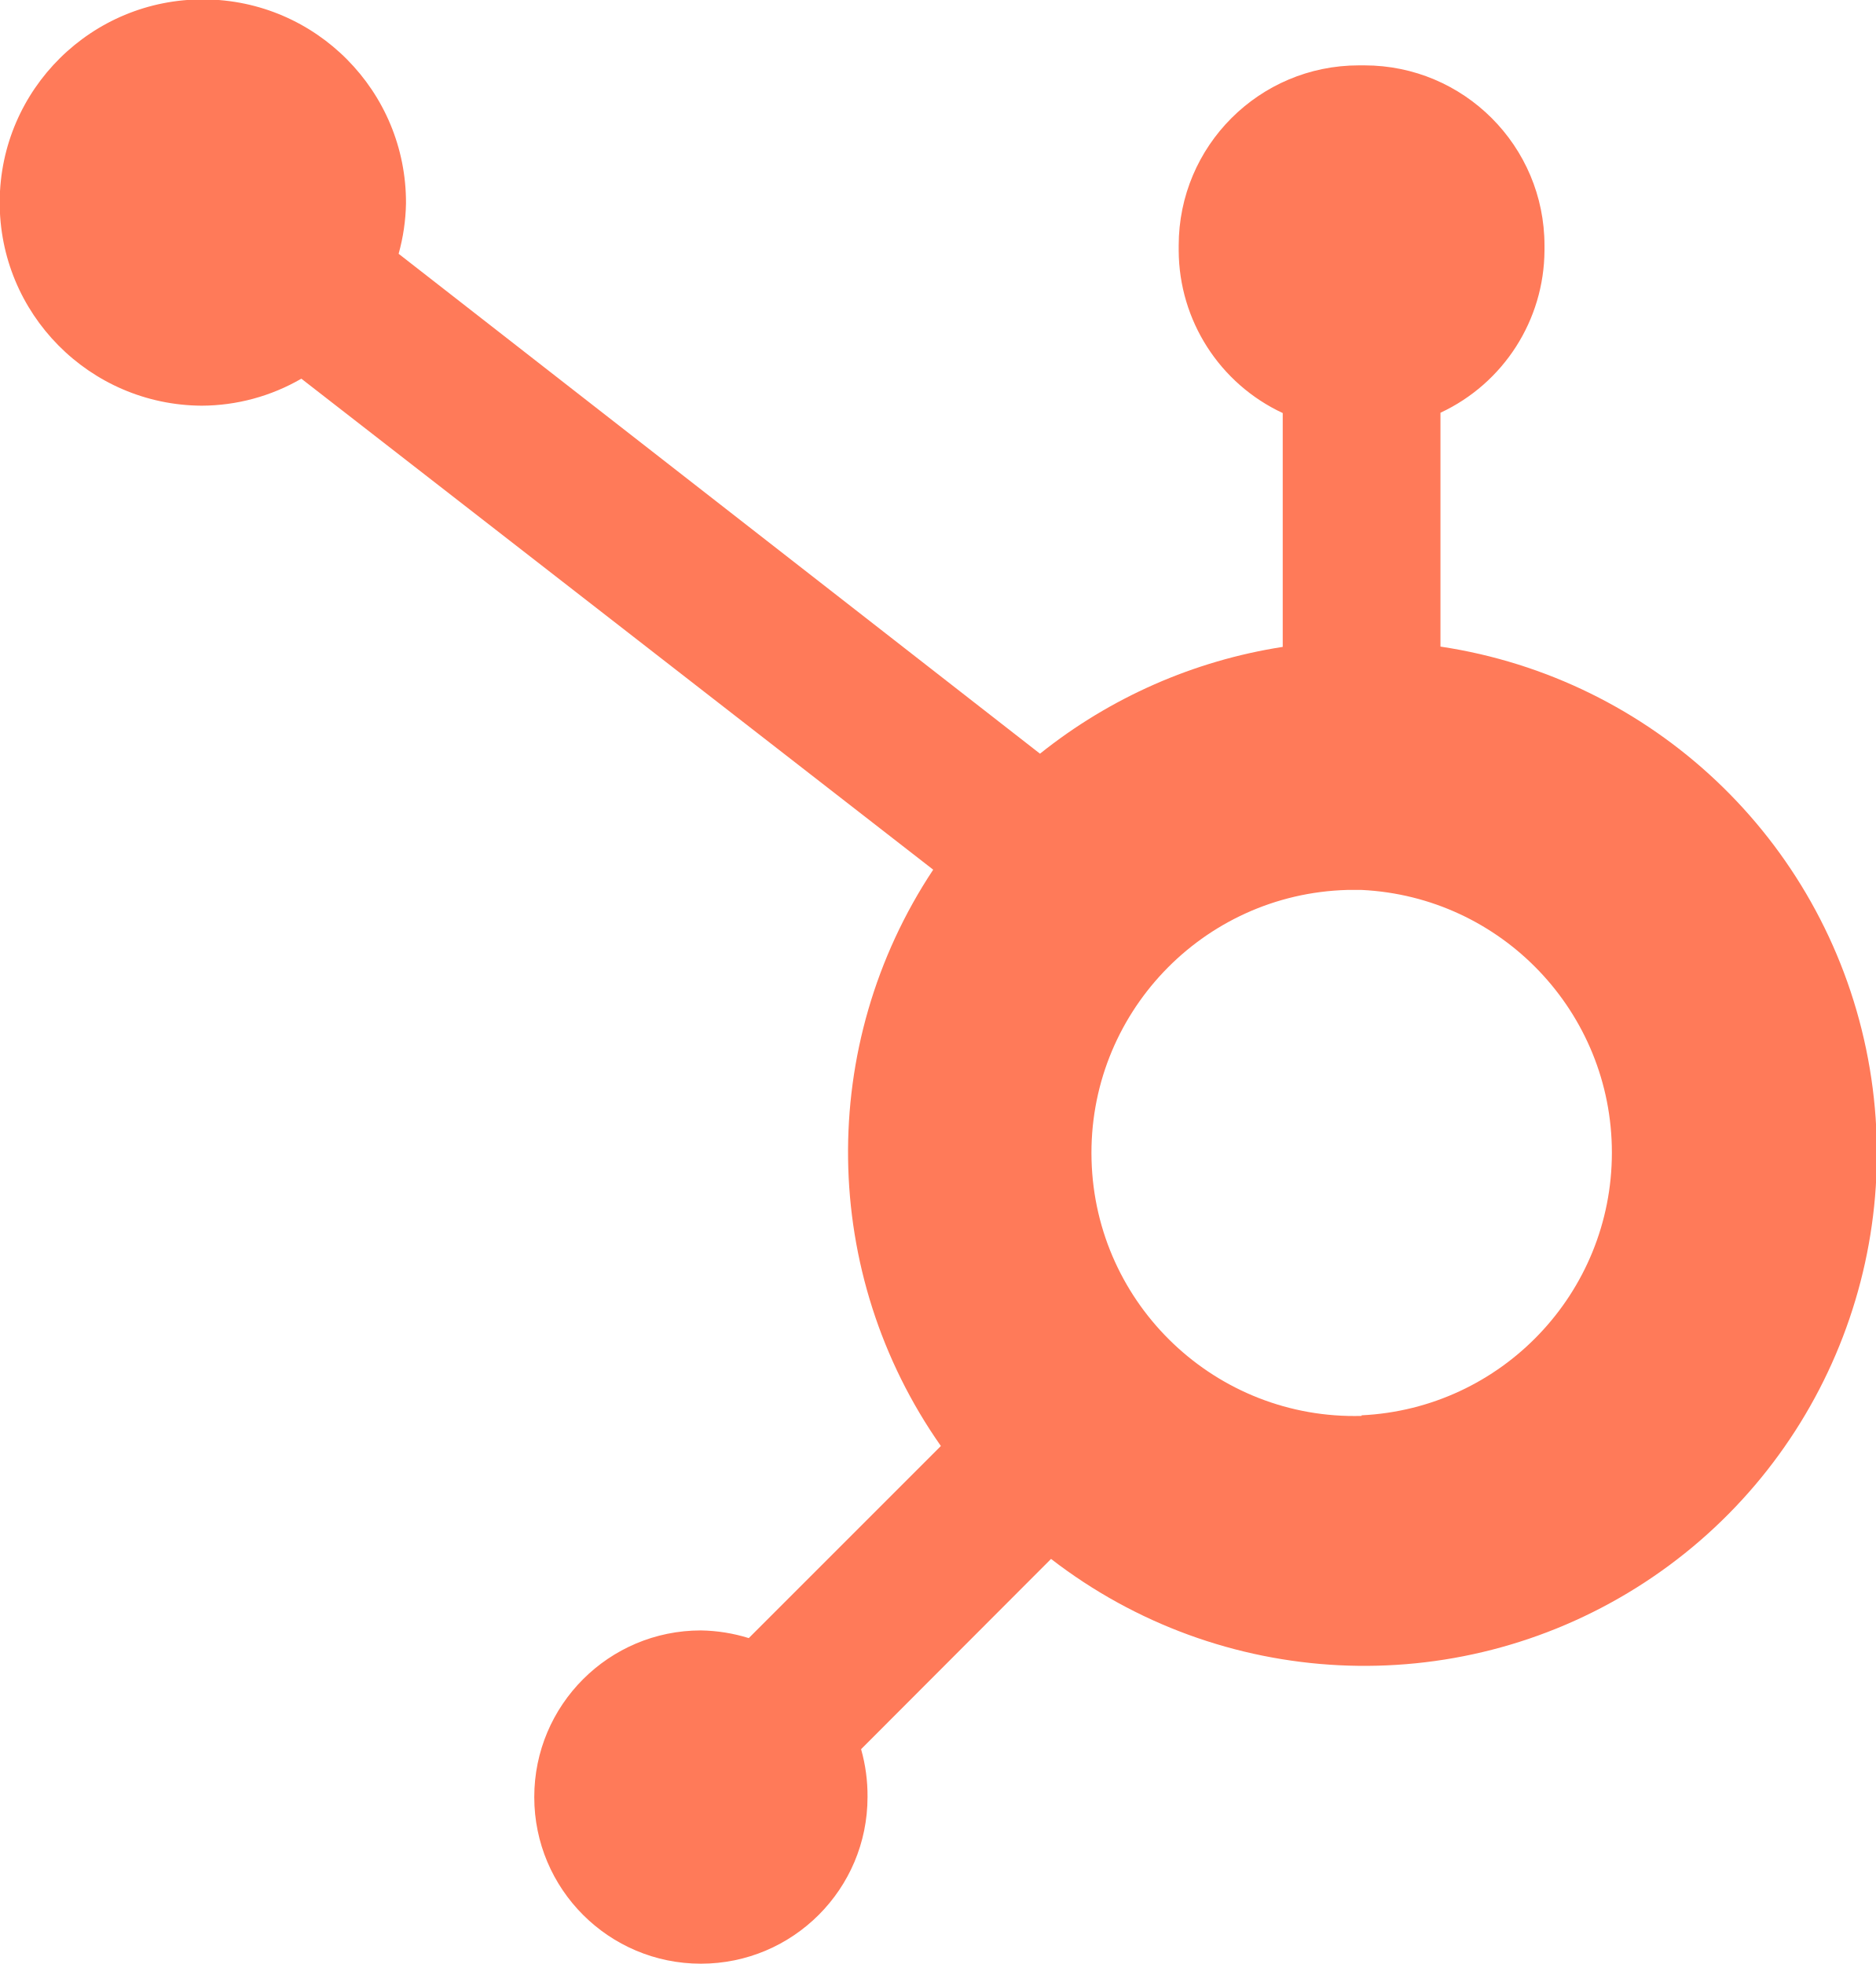
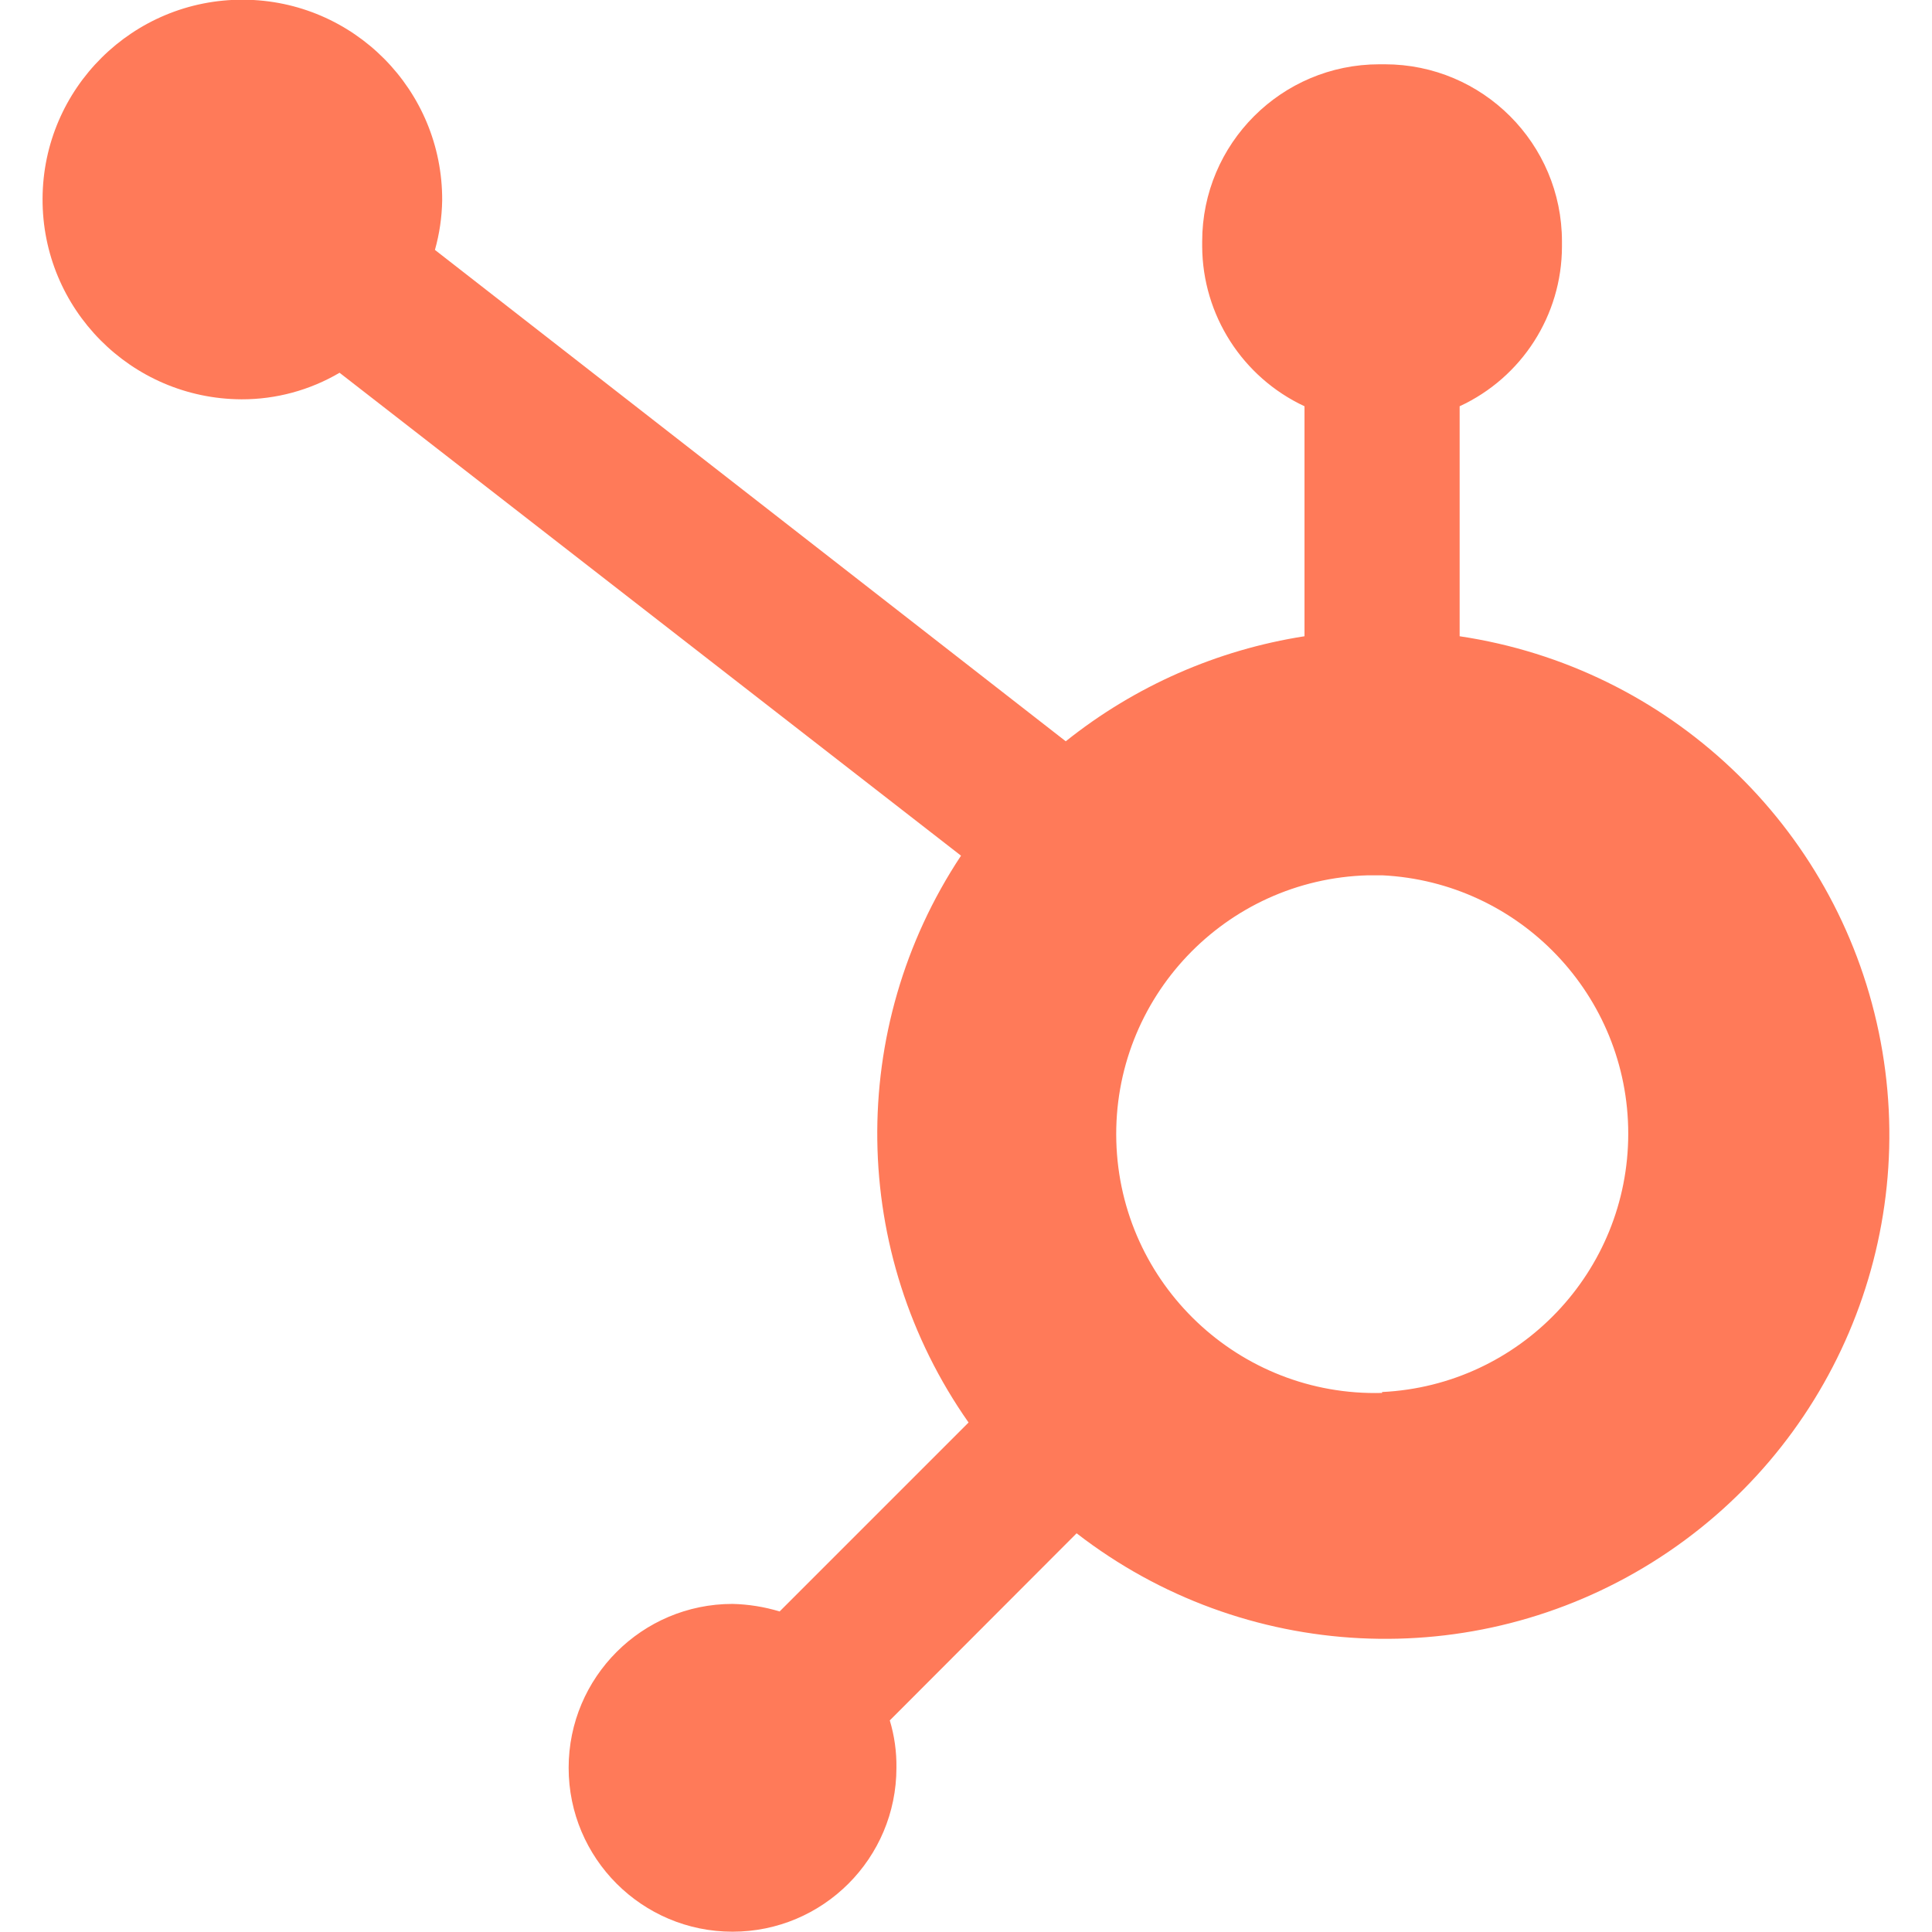
- <svg xmlns="http://www.w3.org/2000/svg" viewBox="0 0 61.13 64">
+ <svg xmlns="http://www.w3.org/2000/svg" viewBox="0 0 64 64.01">
  <defs>
-     <style>.cls-1{fill:#ff7a59;}</style>
+     <style>.a{fill:none;}.b{fill:#ff7a59;}</style>
  </defs>
-   <g id="Layer_2" data-name="Layer 2">
-     <path class="cls-1" d="M48.37,21.07V13.45a5.87,5.87,0,0,0,3.39-5.29V8a5.87,5.87,0,0,0-5.87-5.87h-.18A5.87,5.87,0,0,0,39.84,8v.17a5.87,5.87,0,0,0,3.39,5.29v7.62a16.78,16.78,0,0,0-7.91,3.48L14.42,8.27a6.57,6.57,0,0,0,.24-1.64A6.62,6.62,0,1,0,8,13.22H8a6.52,6.52,0,0,0,3.25-.88l20.59,16a16.66,16.66,0,0,0,.25,18.78l-6.26,6.26a5.53,5.53,0,0,0-1.56-.25,5.43,5.43,0,1,0,5.43,5.43A5.53,5.53,0,0,0,29.49,57l6.19-6.2A16.7,16.7,0,1,0,48.37,21.07M45.8,46.14A8.57,8.57,0,0,1,45.34,29h.46a8.57,8.57,0,0,1,0,17.12" transform="translate(-1.43 0)" />
-   </g>
+   <rect class="a" width="64" height="64" />
+   <path class="b" d="M48.36,21.08V13.46a5.84,5.84,0,0,0,3.39-5.29V8a5.87,5.87,0,0,0-5.87-5.87H45.7A5.87,5.87,0,0,0,39.83,8v.17a5.88,5.88,0,0,0,3.39,5.29v7.62a16.82,16.82,0,0,0-7.91,3.48L14.41,8.28a6.44,6.44,0,0,0,.24-1.64A6.62,6.62,0,1,0,8,13.23H8a6.37,6.37,0,0,0,3.25-.88l20.59,16a16.66,16.66,0,0,0,.25,18.78l-6.26,6.26a5.85,5.85,0,0,0-1.56-.25,5.43,5.43,0,1,0,5.43,5.43A5.19,5.19,0,0,0,29.48,57l6.19-6.2A16.7,16.7,0,1,0,48.36,21.08M45.79,46.15A8.57,8.57,0,1,1,45.33,29h.46a8.57,8.57,0,0,1,0,17.12" transform="translate(0 0)" />
</svg>
